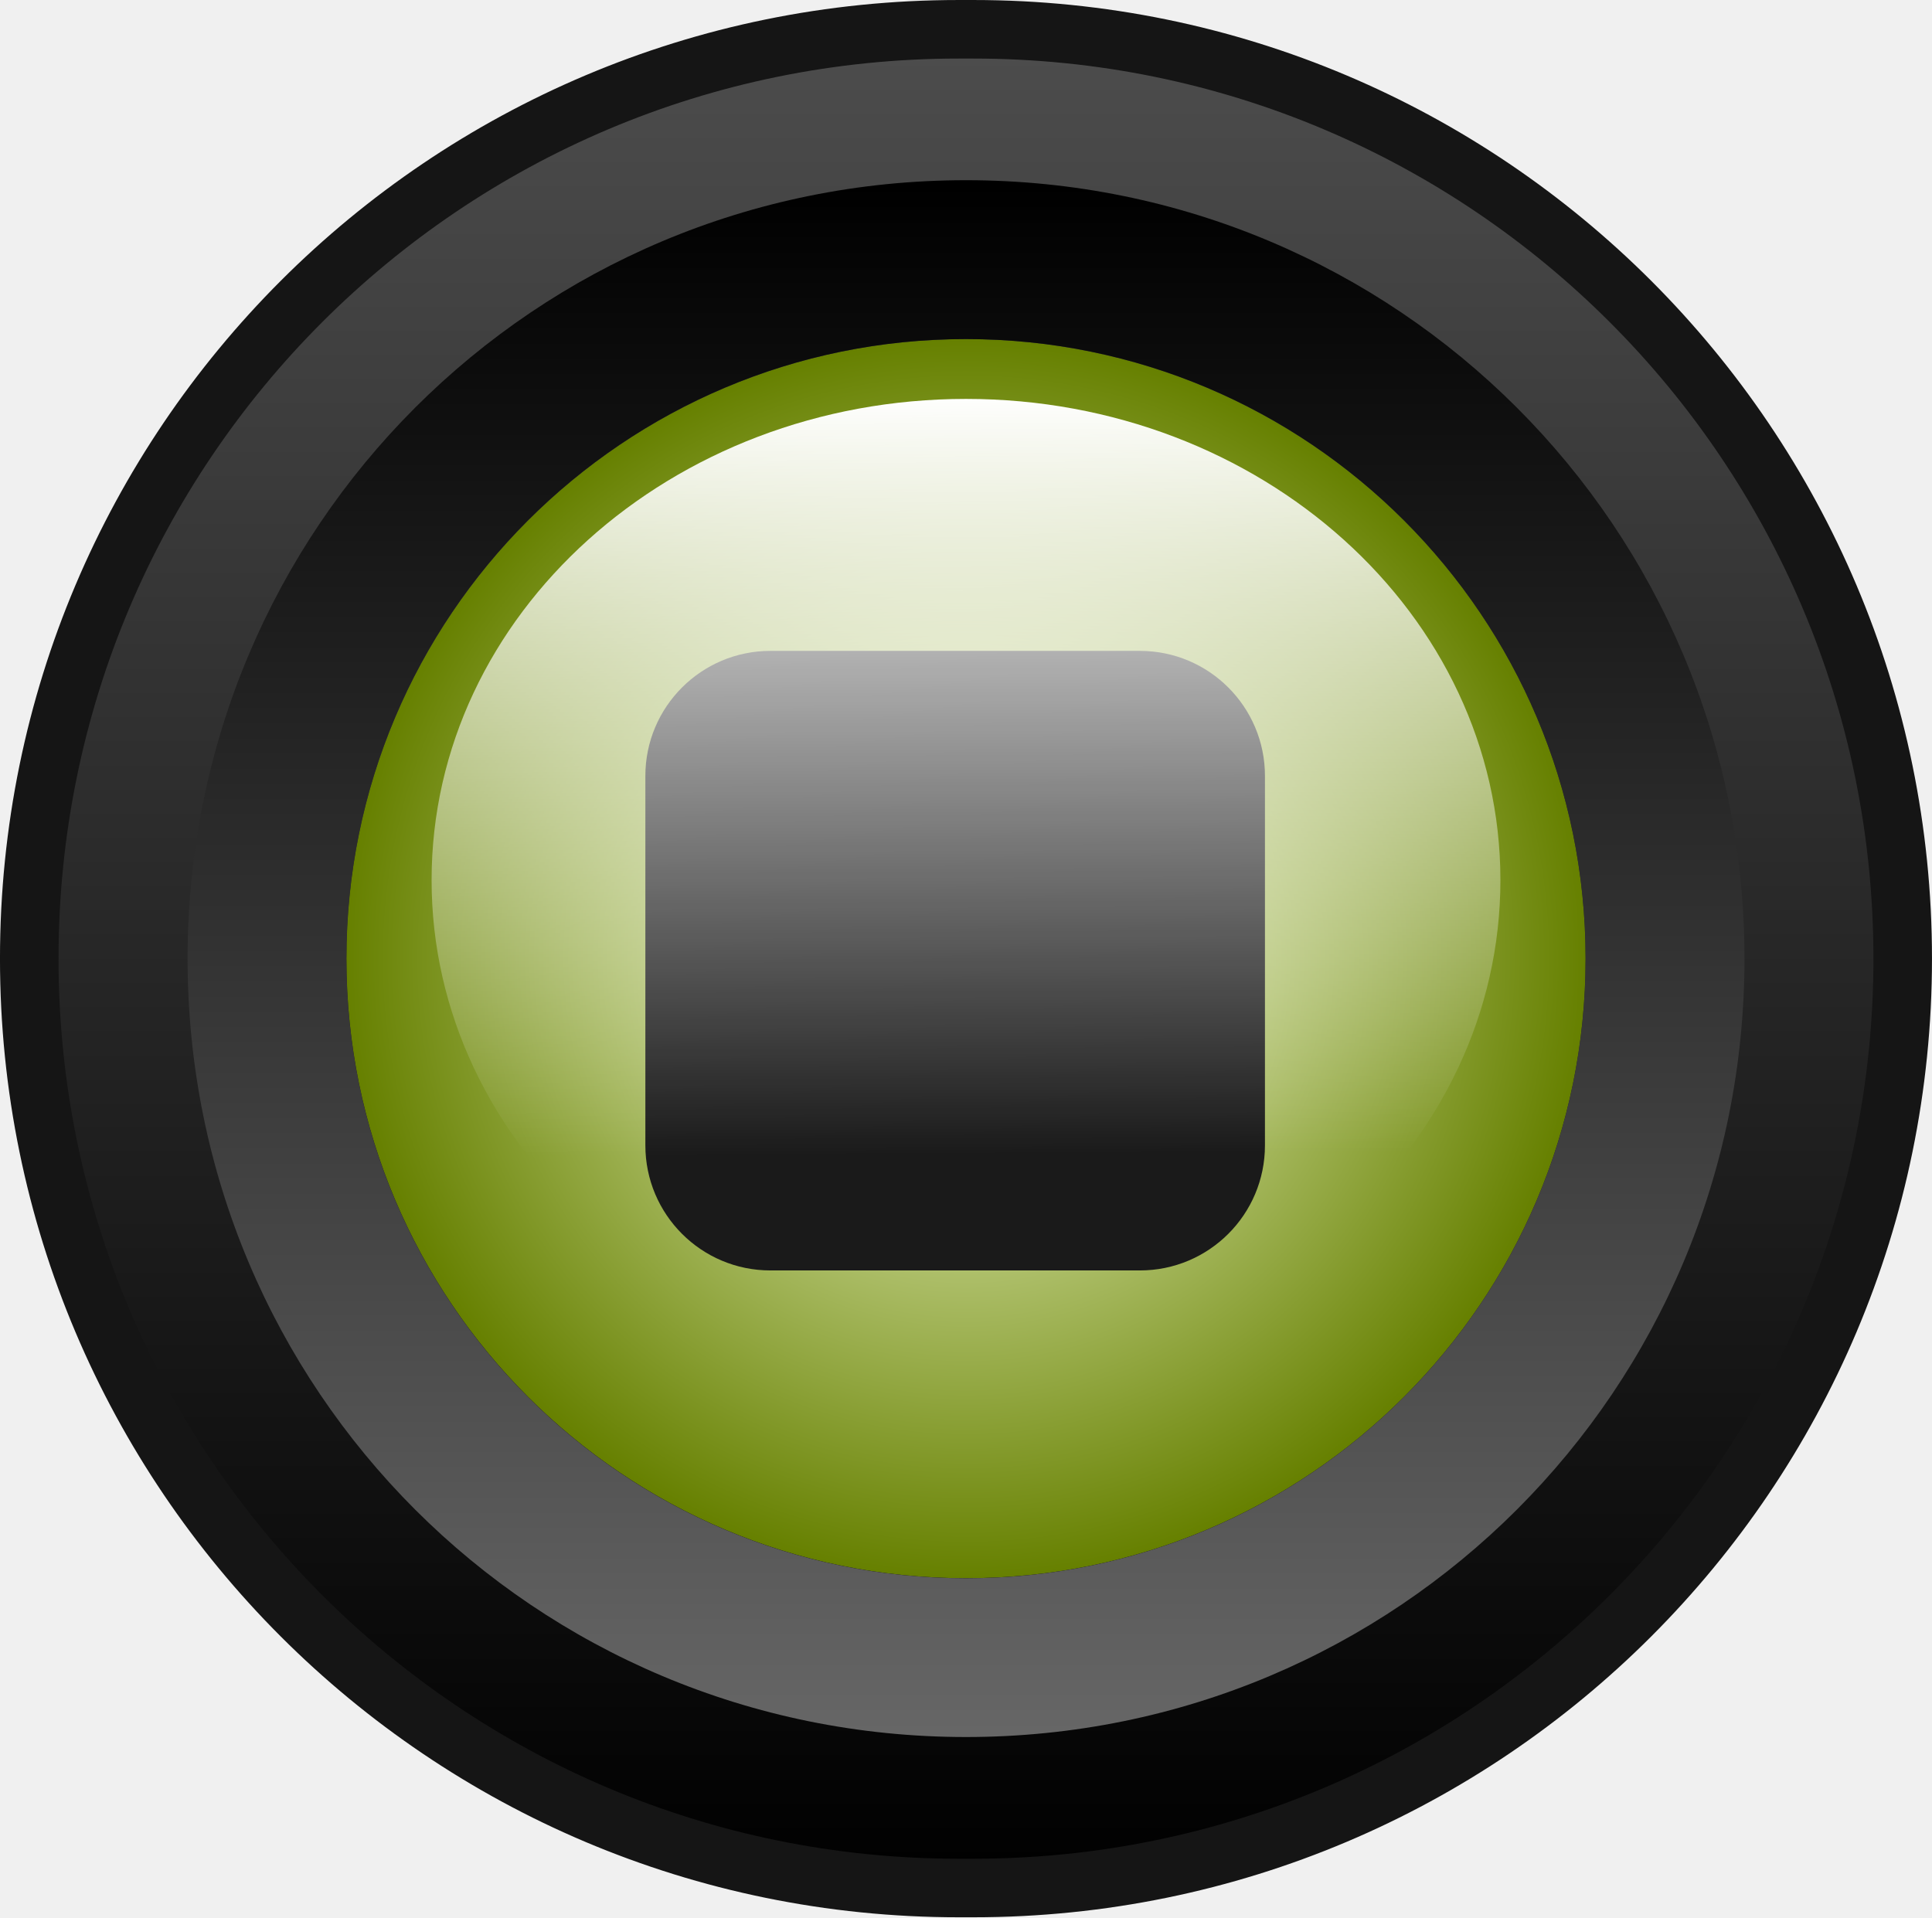
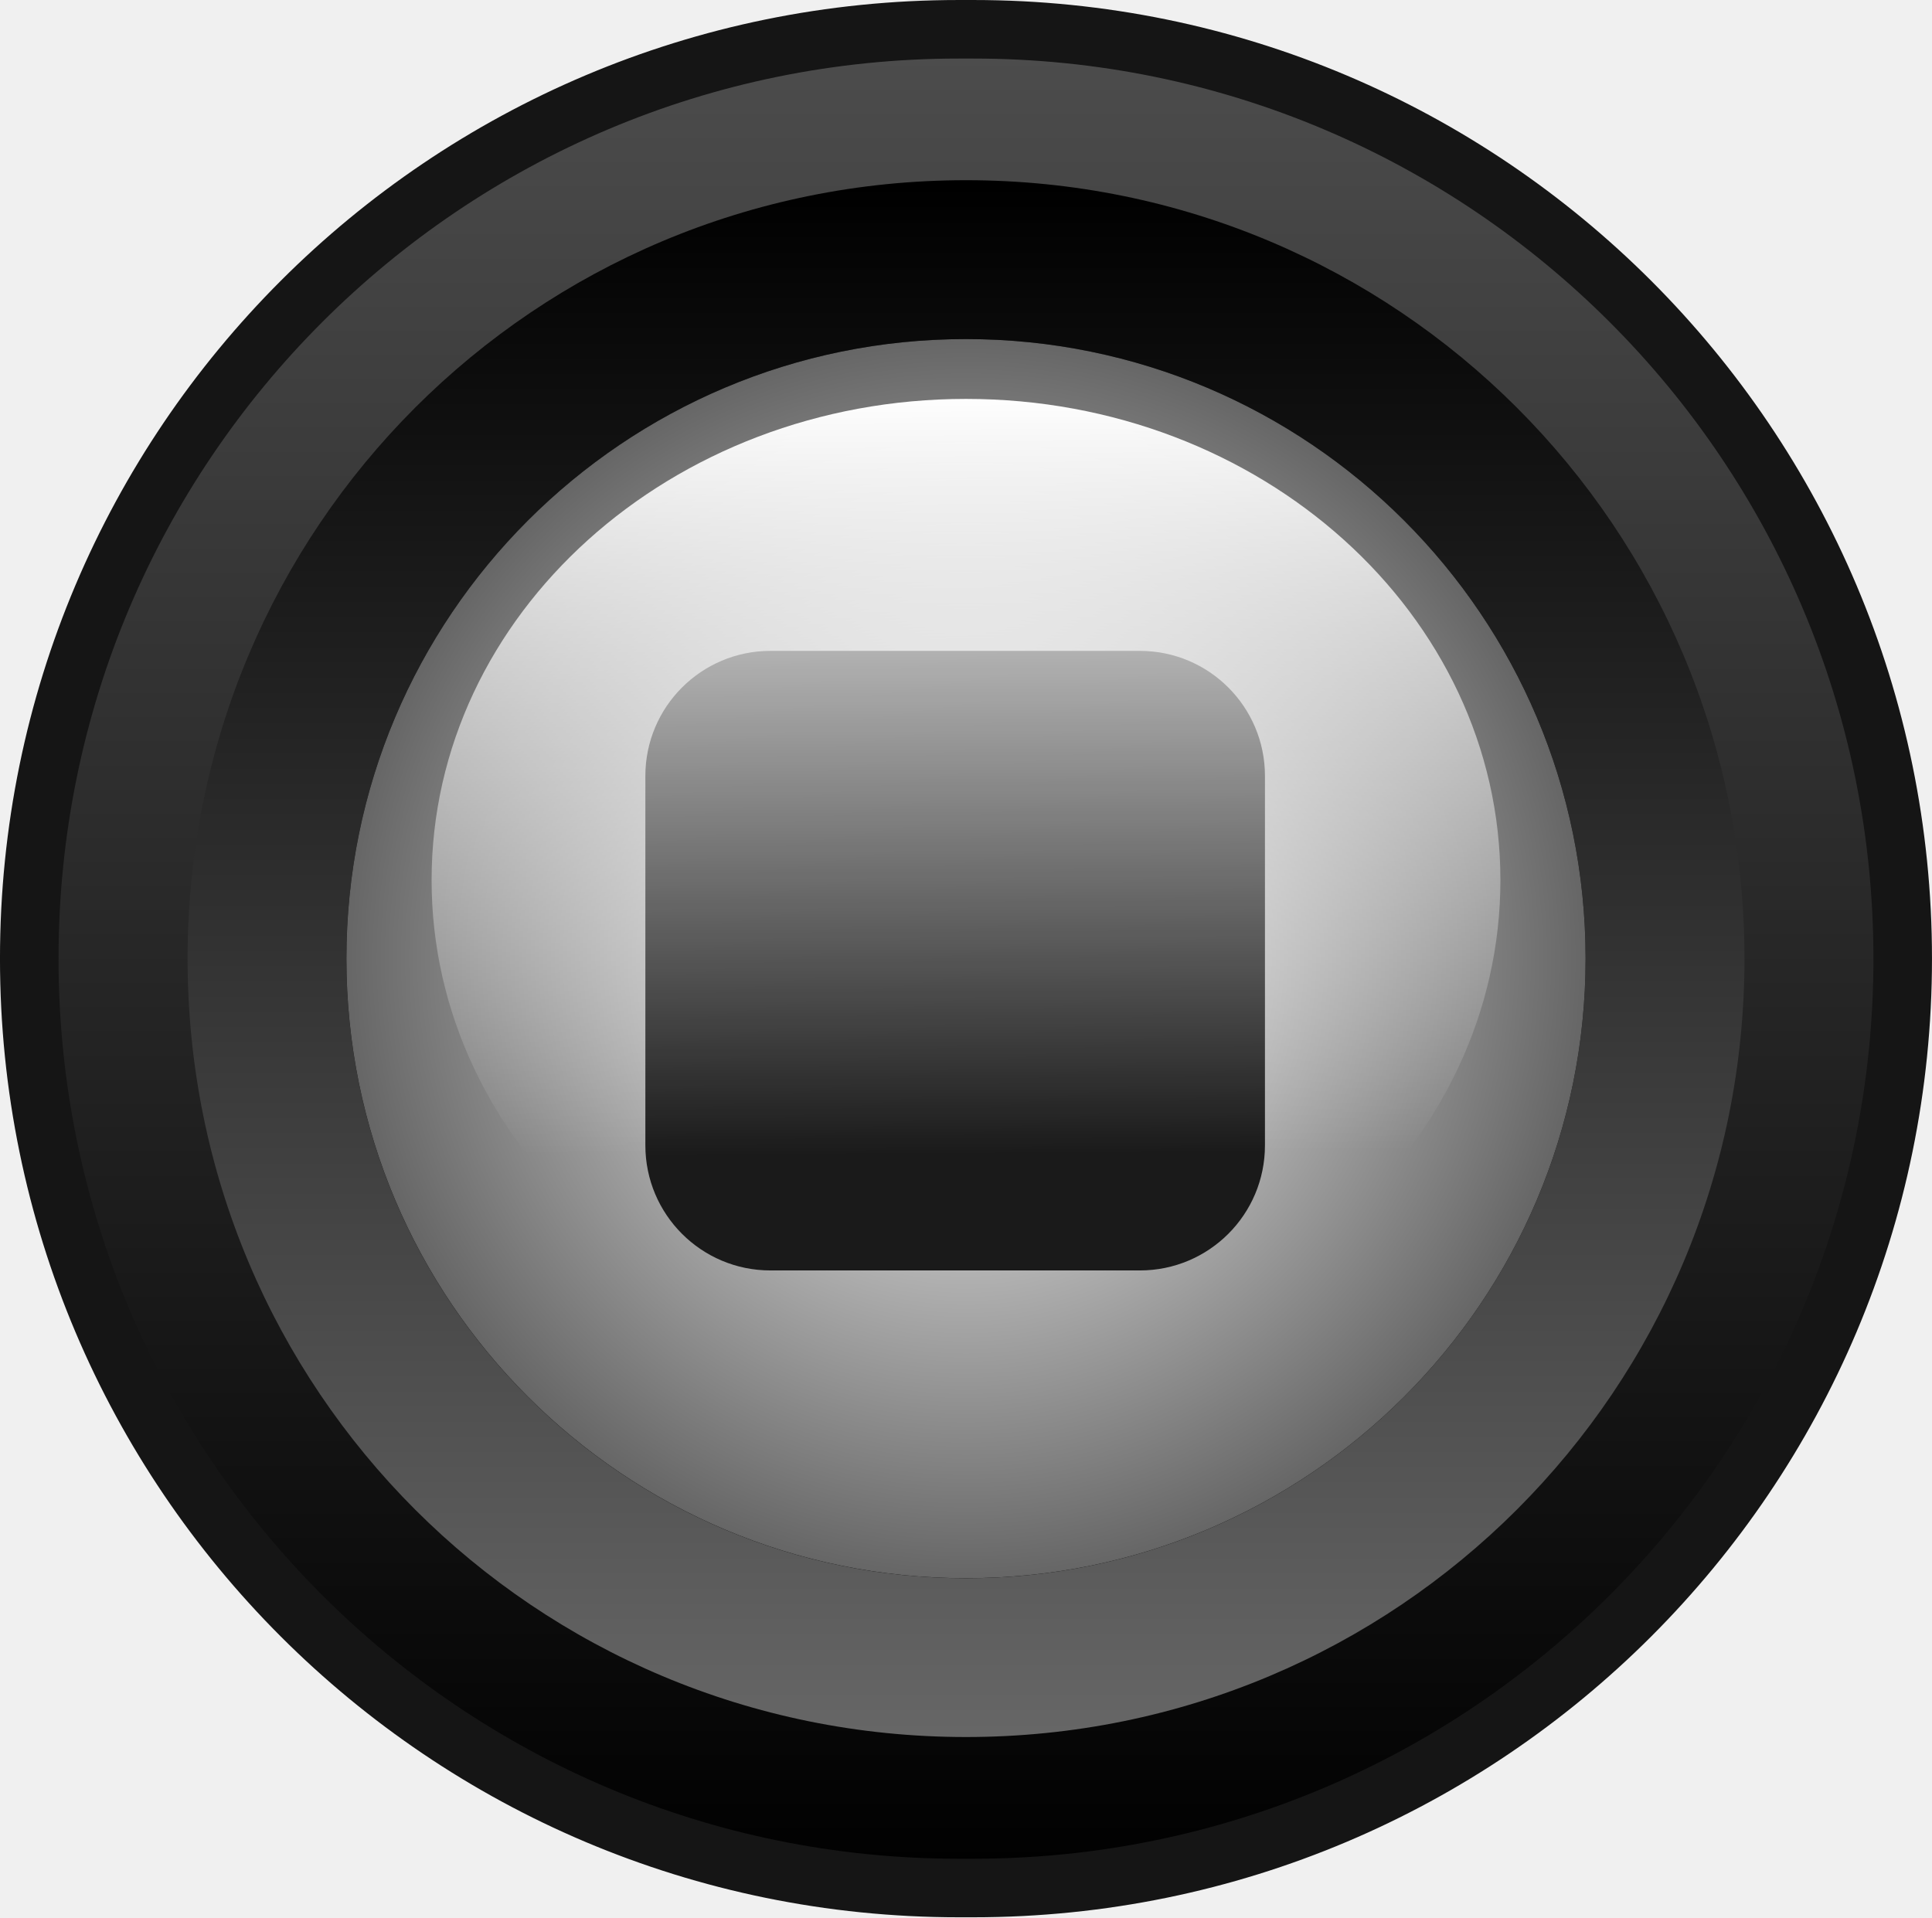
<svg xmlns="http://www.w3.org/2000/svg" xmlns:xlink="http://www.w3.org/1999/xlink" width="33mm" height="32.75mm" viewBox="0 0 33 32.75" version="1.1" id="svg8">
  <defs id="defs2">
    <linearGradient id="linearGradient934">
      <stop style="stop-color:#4d4d4d;stop-opacity:1" offset="0" id="stop930" />
      <stop style="stop-color:#000000;stop-opacity:1" offset="1" id="stop932" />
    </linearGradient>
    <rect x="31.75" y="158.75" width="89.958" height="37.042" id="rect924" />
    <rect x="47.625" y="116.417" width="84.667" height="47.625" id="rect851" />
    <linearGradient xlink:href="#linearGradient934" id="linearGradient912" gradientUnits="userSpaceOnUse" x1="89.958" y1="68.792" x2="89.958" y2="100.542" gradientTransform="matrix(0.2325863,0,0,1,69.74924,39.65223)" />
    <linearGradient xlink:href="#linearGradient1072" id="linearGradient1074" x1="62.362" y1="11.89" x2="62.362" y2="111.89" gradientUnits="userSpaceOnUse" gradientTransform="scale(0.2645833)" />
    <linearGradient id="linearGradient1072">
      <stop style="stop-color:#000000;stop-opacity:1;" offset="0" id="stop1068" />
      <stop style="stop-color:#666666;stop-opacity:1" offset="1" id="stop1070" />
    </linearGradient>
-     <radialGradient xlink:href="#linearGradient1025" id="radialGradient1019" cx="37.042" cy="84.667" fx="37.042" fy="84.667" r="10.583" gradientUnits="userSpaceOnUse" gradientTransform="matrix(2.60166e-7,0.9999998,-1,-1.1423277e-6,121.7083,47.62507)" />
-     <linearGradient id="linearGradient1025">
-       <stop style="stop-color:#f6ffd5;stop-opacity:1" offset="0" id="stop1021" />
-       <stop style="stop-color:#668000;stop-opacity:1" offset="1" id="stop1023" />
-     </linearGradient>
    <linearGradient xlink:href="#linearGradient1137" id="linearGradient1139" x1="16.347" y1="1.128" x2="16.39" y2="12.461" gradientUnits="userSpaceOnUse" gradientTransform="matrix(0.8349781,0,0,1.149522,2.484827,4.893294)" />
    <linearGradient id="linearGradient1137">
      <stop style="stop-color:#ffffff;stop-opacity:1;" offset="0" id="stop1133" />
      <stop style="stop-color:#ffffff;stop-opacity:0;" offset="1" id="stop1135" />
    </linearGradient>
+     <radialGradient xlink:href="#linearGradient1025" id="radialGradient1019" cx="37.042" cy="84.667" fx="37.042" fy="84.667" r="10.583" gradientUnits="userSpaceOnUse" gradientTransform="matrix(2.60166e-7,0.9999998,-1,-1.1423277e-6,122.4223,87.2773)" />
+     <linearGradient id="linearGradient1025">
+       <stop style="stop-color:#ffffff;stop-opacity:1" offset="0" id="stop1021" />
+       <stop style="stop-color:#666666;stop-opacity:1" offset="1" id="stop1023" />
+     </linearGradient>
  </defs>
  <g id="layer1" transform="translate(-74.17232,-107.9439)" style="display:inline">
    <rect style="fill:url(#linearGradient912);fill-opacity:1;stroke:#151515;stroke-width:1;stroke-miterlimit:4;stroke-dasharray:none;stroke-opacity:1" id="rect837-1" width="32" height="31.75" x="74.672" y="108.444" ry="15.875" />
    <g id="g859" transform="translate(52.91666)">
-       <g id="g859-8" transform="translate(0.71399,39.65223)" style="display:inline;fill:#ffffff">
-         <ellipse style="fill:url(#radialGradient1019);fill-opacity:1;stroke-width:0.265" id="path835" cx="37.042" cy="84.667" rx="10.583" ry="10.583" />
-       </g>
+       <ellipse style="display:inline;fill:url(#radialGradient1019);fill-opacity:1;stroke-width:0.265" id="path835" cx="37.756" cy="124.319" rx="10.583" ry="10.583" />
      <rect style="fill:#1a1a1a;fill-opacity:1;stroke:none;stroke-width:0.265" id="rect928" width="10.583" height="10.583" x="32.279" y="119.062" ry="2.136" />
    </g>
  </g>
  <g id="layer3" style="display:inline">
    <path id="rect914" style="display:inline;fill:url(#linearGradient1074);fill-opacity:1;stroke:none;stroke-width:111;stroke-linecap:round;stroke-linejoin:round" d="m 16.5,3.078 c -7.366,0 -13.296,5.931 -13.296,13.297 0,7.366 5.93,13.296 13.296,13.296 7.366,0 13.297,-5.93 13.297,-13.296 0,-7.366 -5.931,-13.297 -13.297,-13.297 z m 0,2.714 A 10.583,10.583 0 0 1 27.083,16.375 10.583,10.583 0 0 1 16.5,26.959 10.583,10.583 0 0 1 5.916,16.375 10.583,10.583 0 0 1 16.5,5.792 Z" />
  </g>
  <g id="layer4" transform="translate(0.5000005,0.4999966)" style="display:inline">
    <ellipse style="display:inline;mix-blend-mode:normal;fill:url(#linearGradient1139);fill-opacity:1;stroke:none;stroke-width:0.394" id="path303" cx="16" cy="14.533" rx="9.128" ry="8.219" />
  </g>
</svg>
